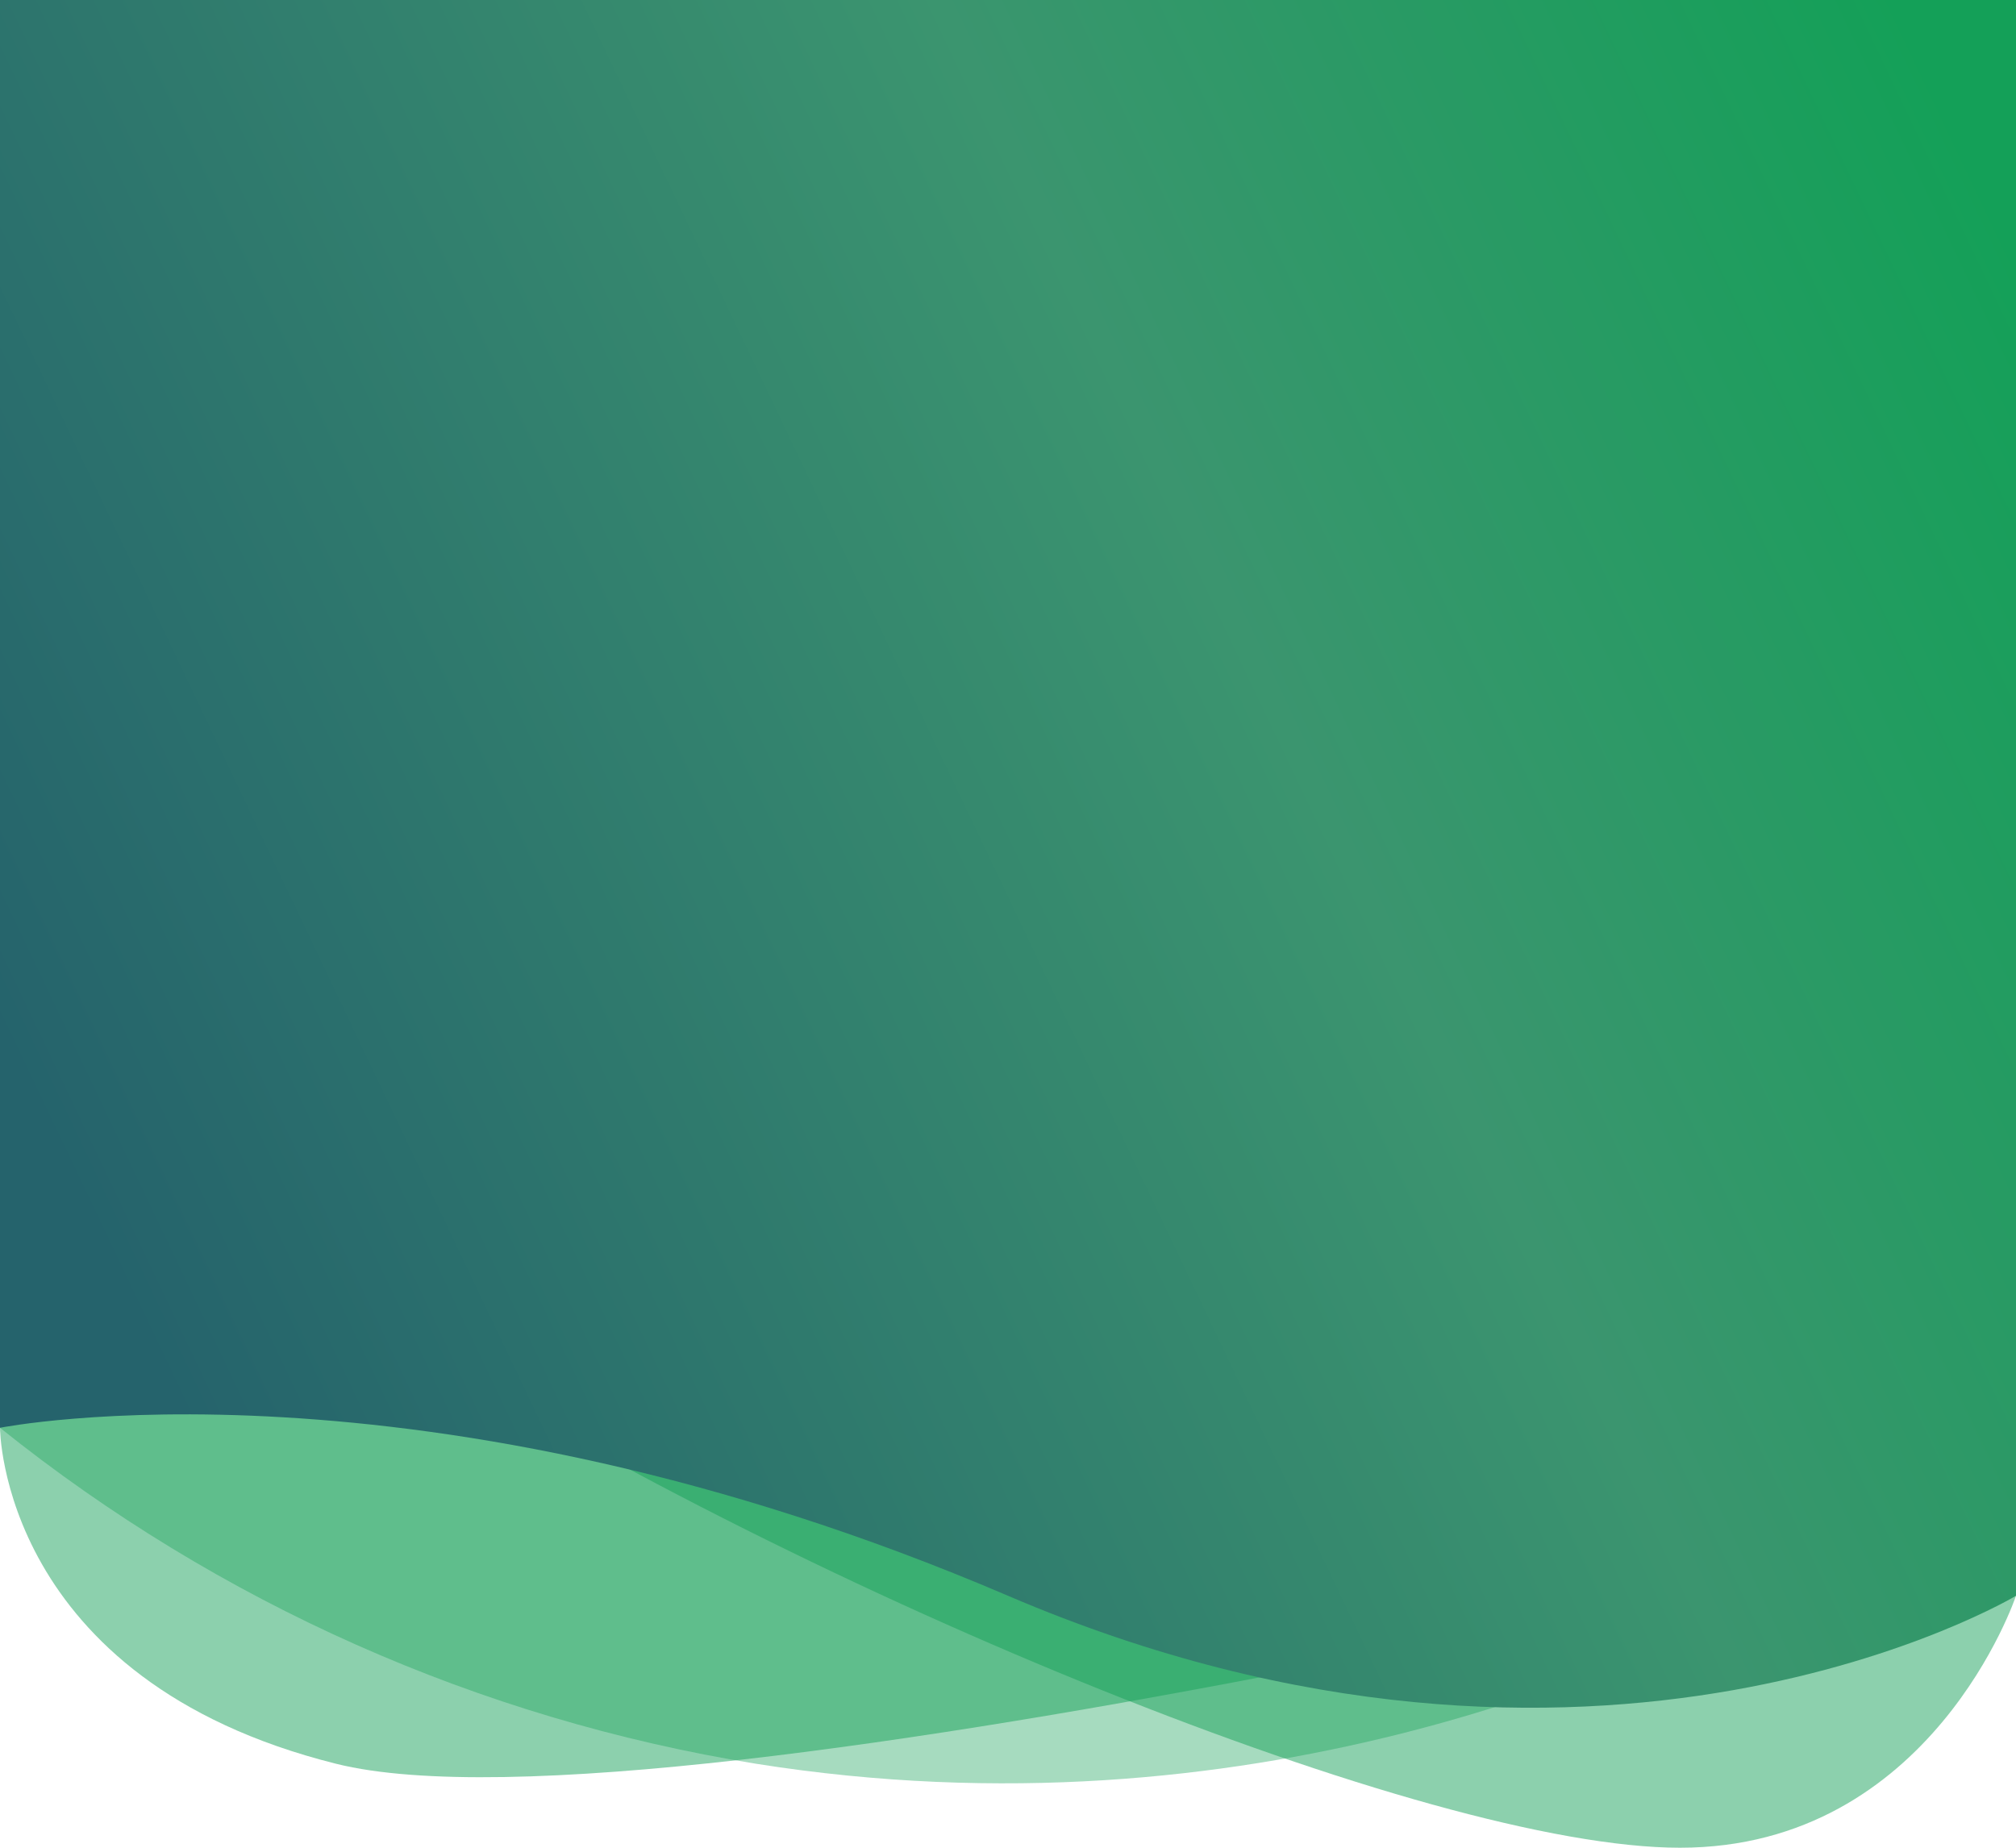
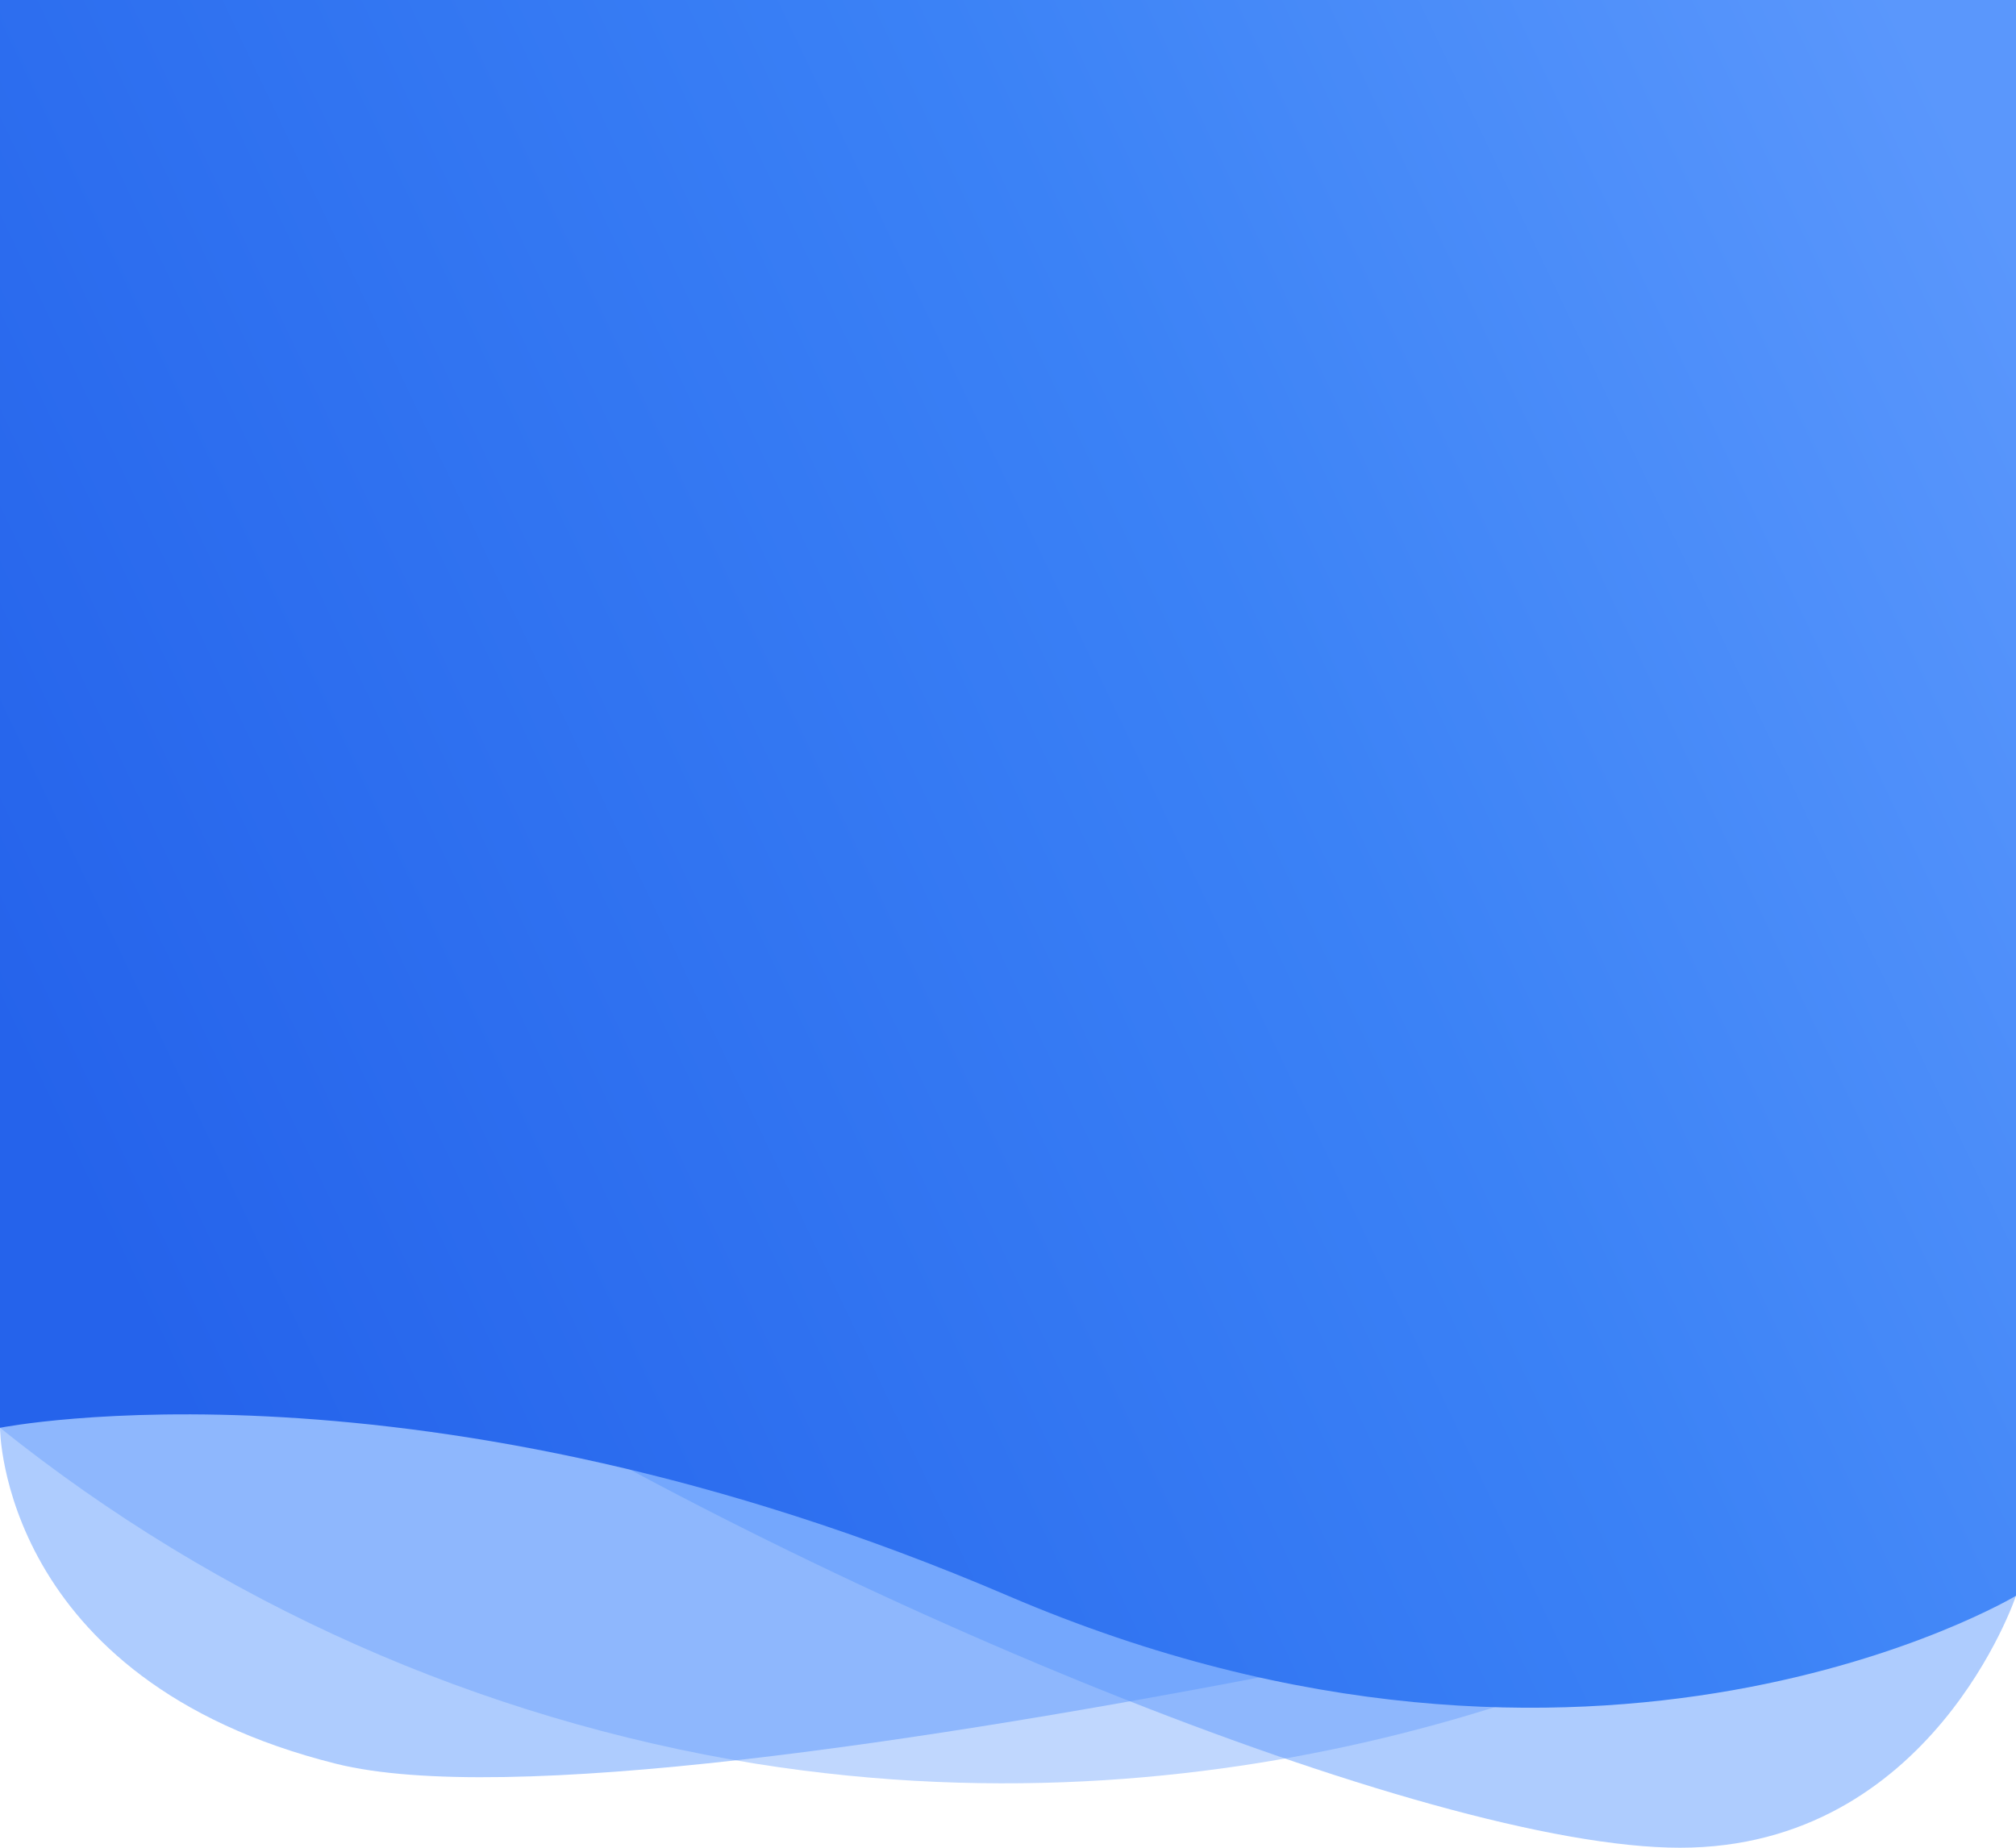
<svg xmlns="http://www.w3.org/2000/svg" viewBox="0 0 300 275">
  <defs>
    <linearGradient id="small-hero-gradient-1" x1="13.74" y1="183.7" x2="303.96" y2="45.59" gradientUnits="userSpaceOnUse">
-       <stop offset="0" stop-color="#25636c" />
-       <stop offset="0.6" stop-color="#3b956f" />
-       <stop offset="1" stop-color="#14a058" />
+       <stop offset="0" stop-color="#2563eb" />
+       <stop offset="0.6" stop-color="#3b82f6" />
+       <stop offset="1" stop-color="#5a97fc" />
    </linearGradient>
  </defs>
  <g>
    <g>
-       <path fill="#14a058" opacity="0.49" d="M0,187.5v25s0,37.5,50,50S300,225,300,225V187.5Z" />
+       <path fill="#5a97fc" opacity="0.49" d="M0,187.5v25s0,37.5,50,50S300,225,300,225V187.5Z" />
    </g>
    <g>
-       <path fill="#14a058" opacity="0.49" d="M300,237.5S287.5,275,250,275,121.05,237.5,61.4,200s134.21,0,134.21,0Z" />
+       <path fill="#5a97fc" opacity="0.49" d="M300,237.5S287.5,275,250,275,121.05,237.5,61.4,200s134.21,0,134.21,0Z" />
    </g>
    <g>
-       <path fill="#14a058" opacity="0.38" d="M0,200v12.5a241.47,241.47,0,0,0,112.5,50c73.6,11.69,130.61-14.86,150-25L300,200Z" />
+       <path fill="#5a97fc" opacity="0.38" d="M0,200v12.5a241.47,241.47,0,0,0,112.5,50c73.6,11.69,130.61-14.86,150-25L300,200Z" />
    </g>
    <g>
      <path fill="url(#small-hero-gradient-1)" d="M0,0V212.5s62.5-12.5,150,25,150,0,150,0V0Z" />
    </g>
  </g>
</svg>
